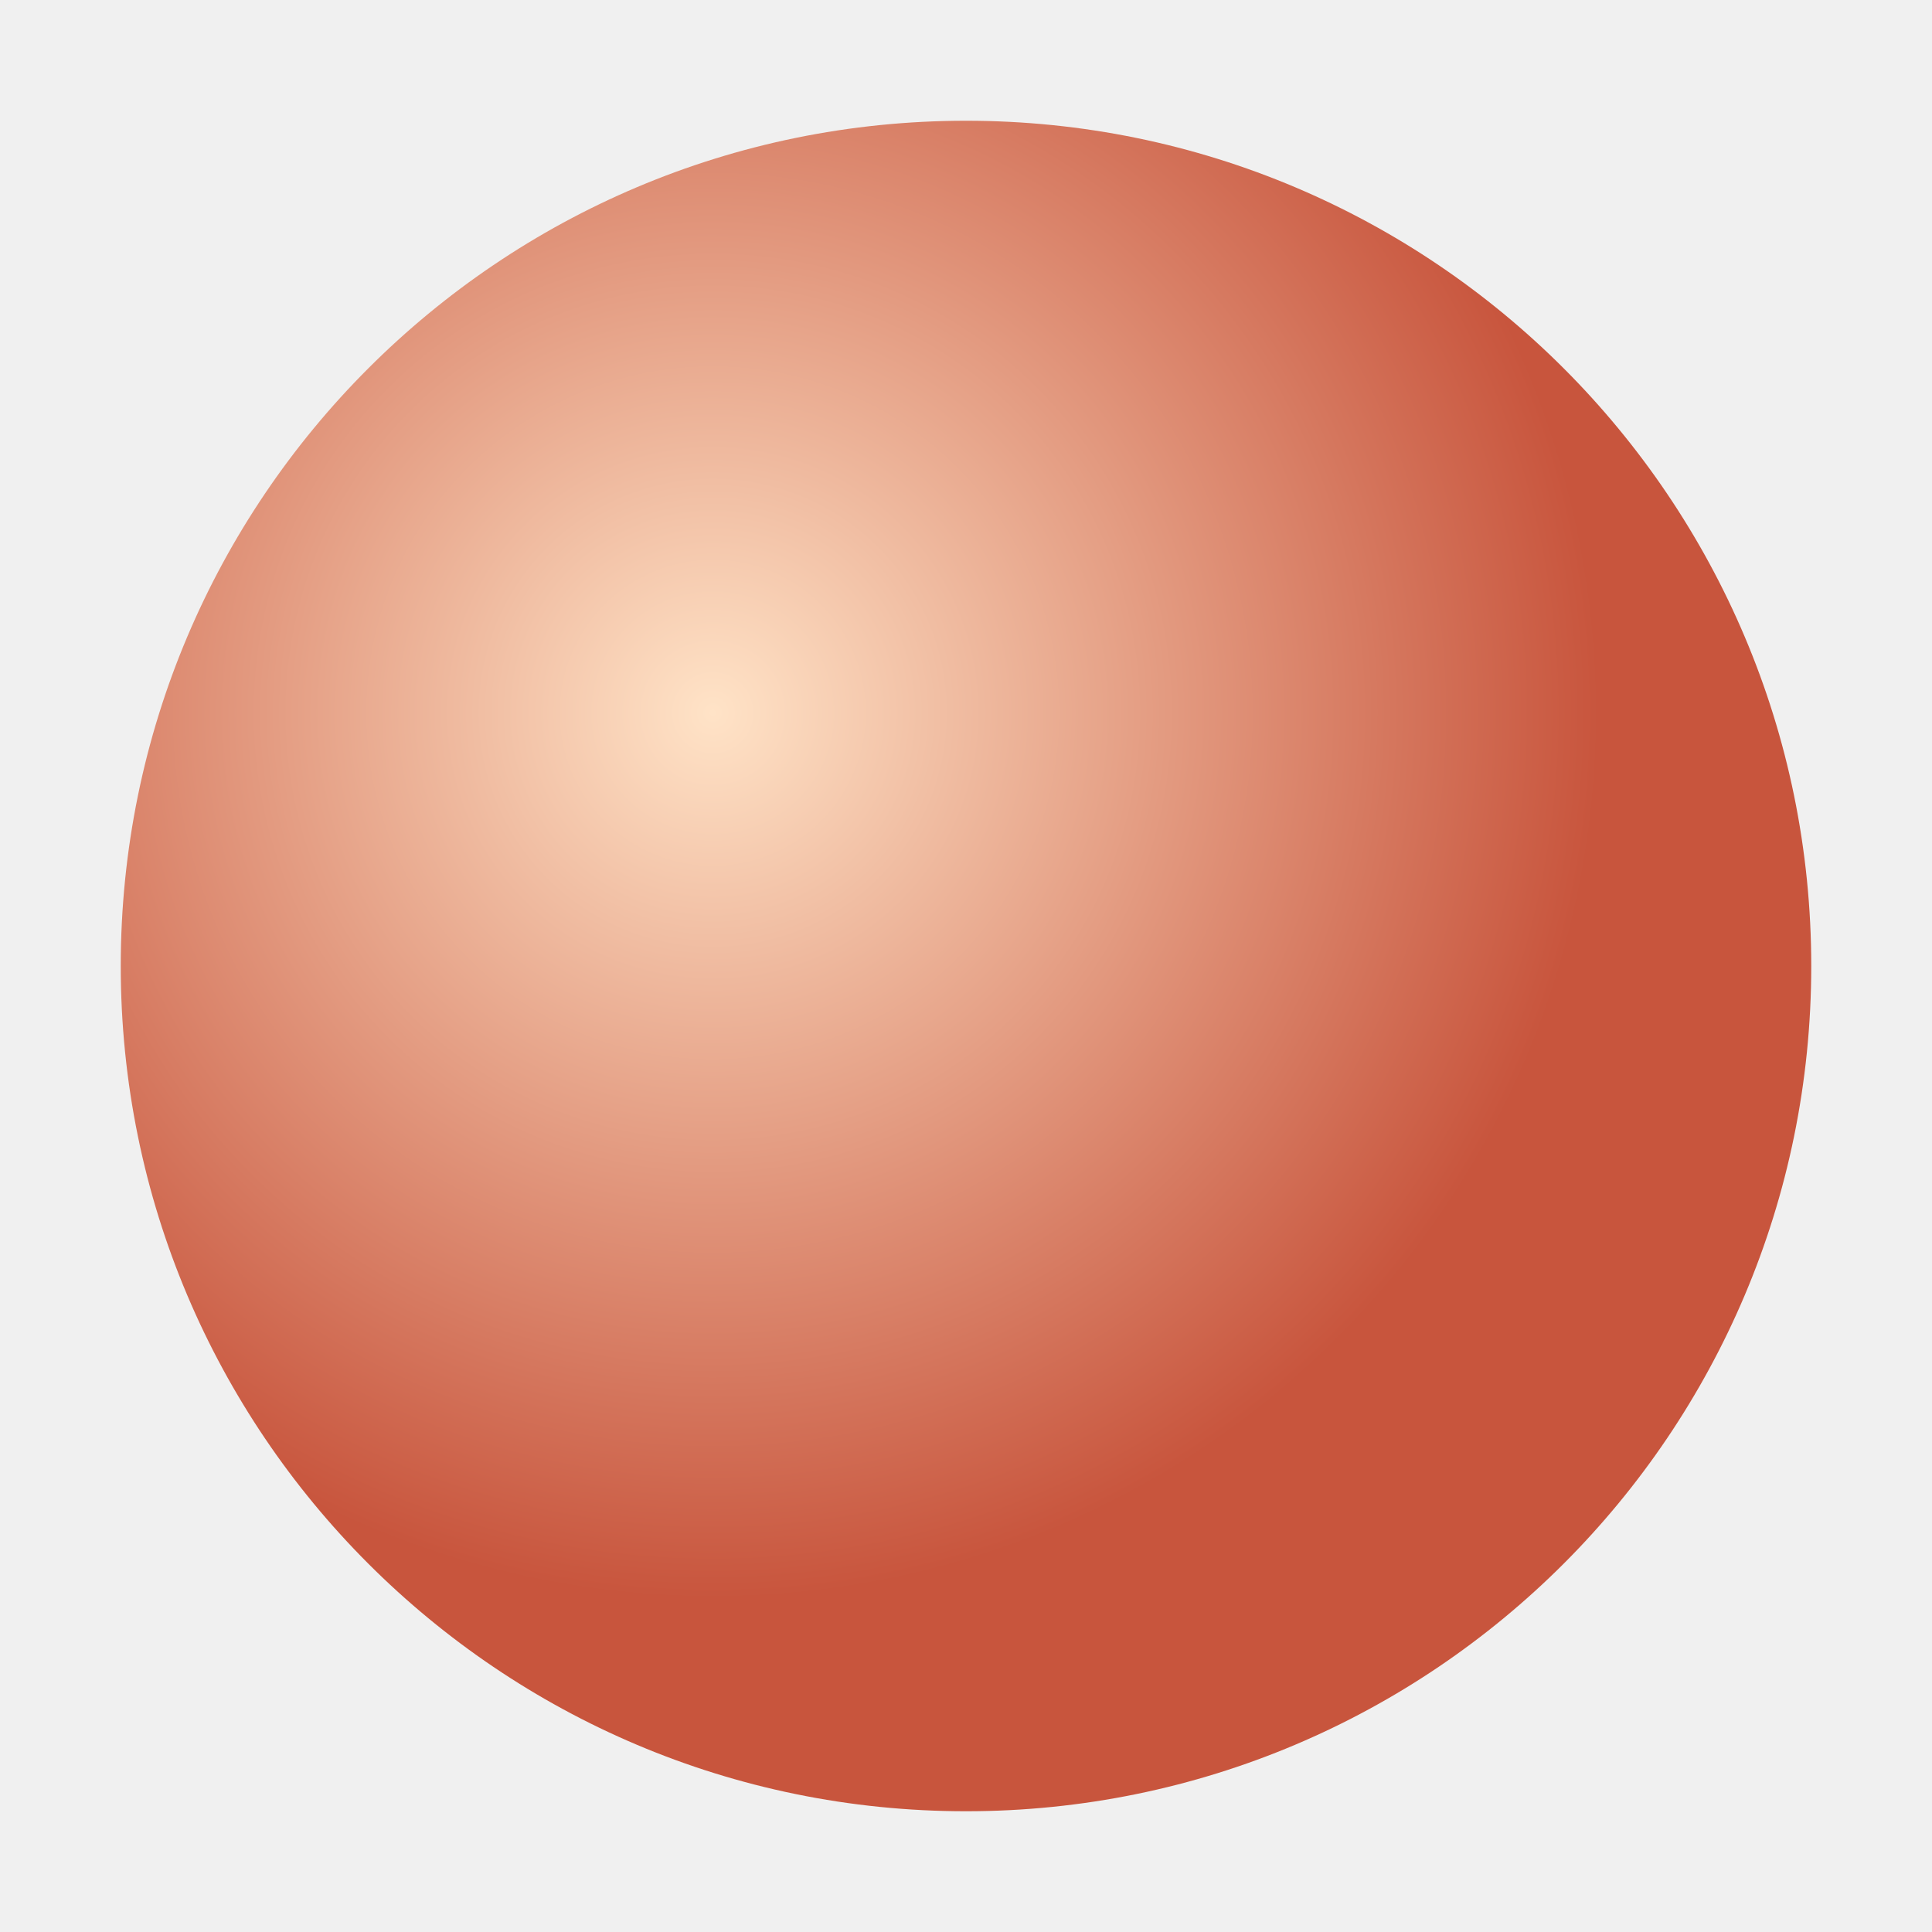
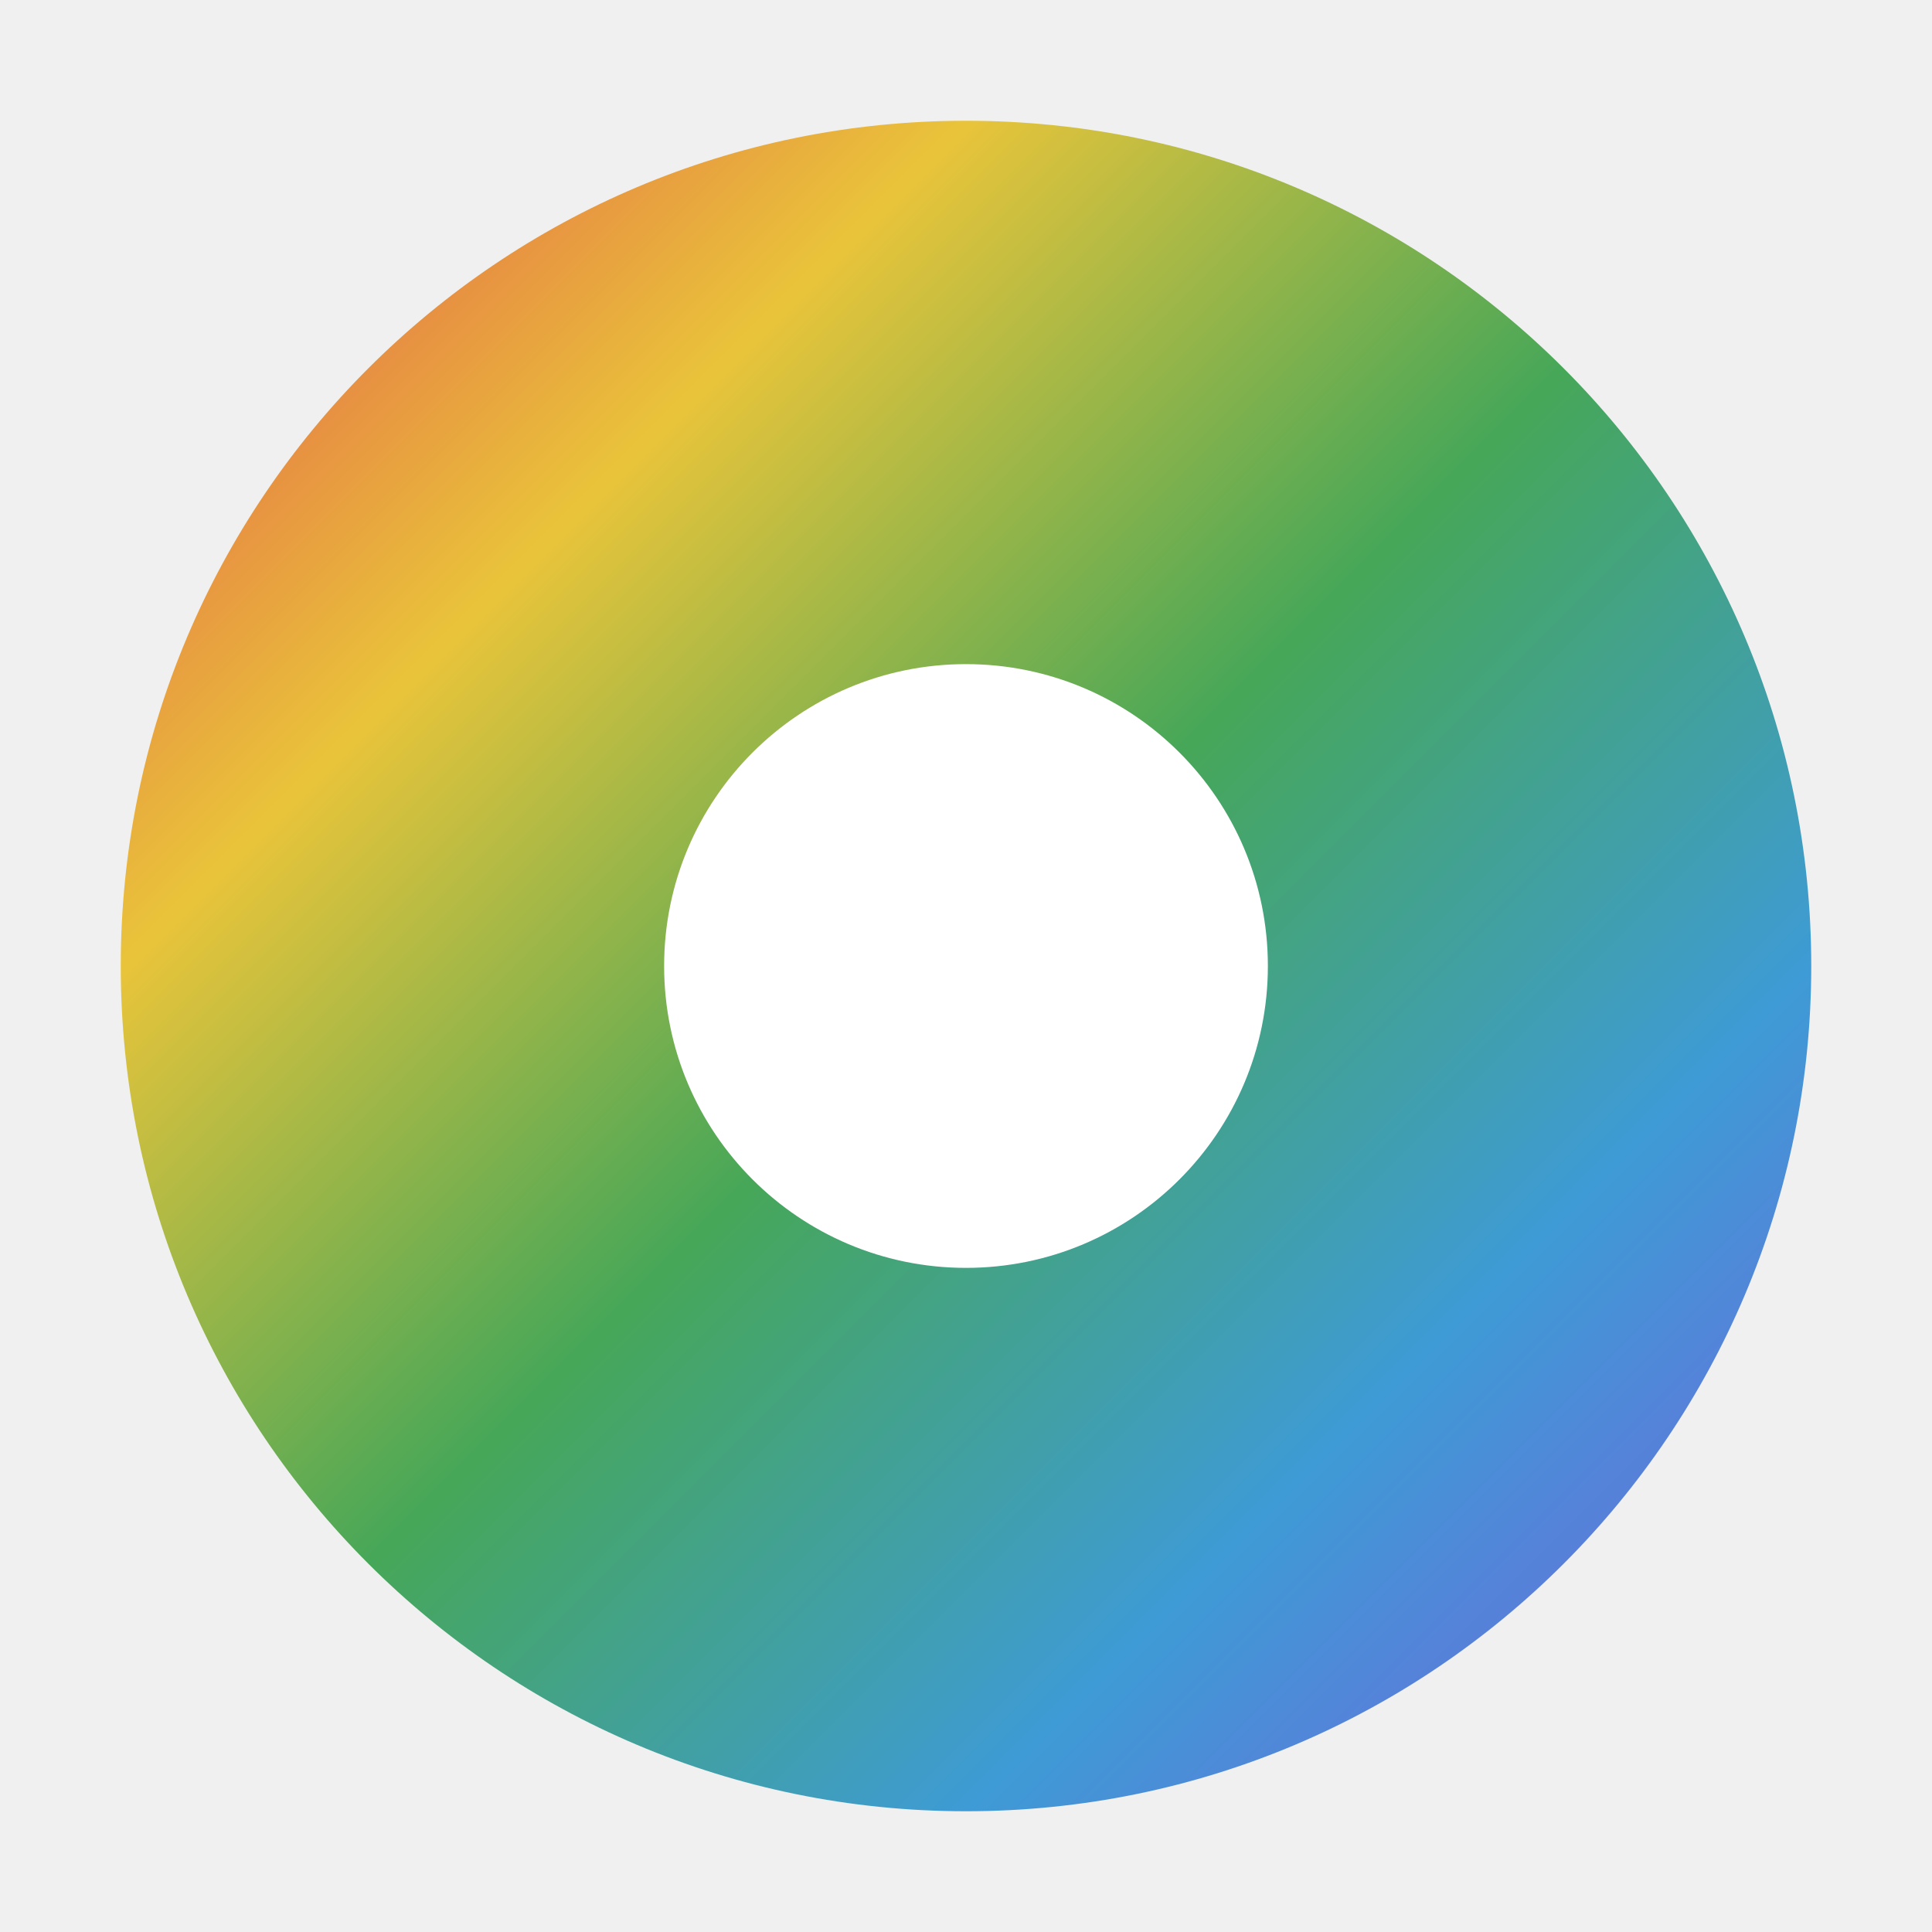
<svg xmlns="http://www.w3.org/2000/svg" viewBox="0 0 64 64">
  <defs>
-     <radialGradient id="g" cx="35%" cy="35%" r="70%">
-       <stop offset="0" stop-color="#FFE3C7" />
-       <stop offset=".75" stop-color="#C8553D" />
-     </radialGradient>
+     <linearGradient id="a" x1="0" y1="0" x2="1" y2="1">
+       <stop offset="0" stop-color="#E5484D" />
+       <stop offset=".25" stop-color="#E9C43A" />
+       <stop offset=".5" stop-color="#46A758" />
+       <stop offset=".75" stop-color="#3E9BD5" />
+       <stop offset="1" stop-color="#7A5AE0" />
+     </linearGradient>
  </defs>
-   <circle cx="32" cy="32" r="28" fill="url(#g)" />
+   <circle cx="32" cy="32" r="28" fill="url(#a)" />
+   <circle cx="32" cy="32" r="10" fill="#fff" />
</svg>
